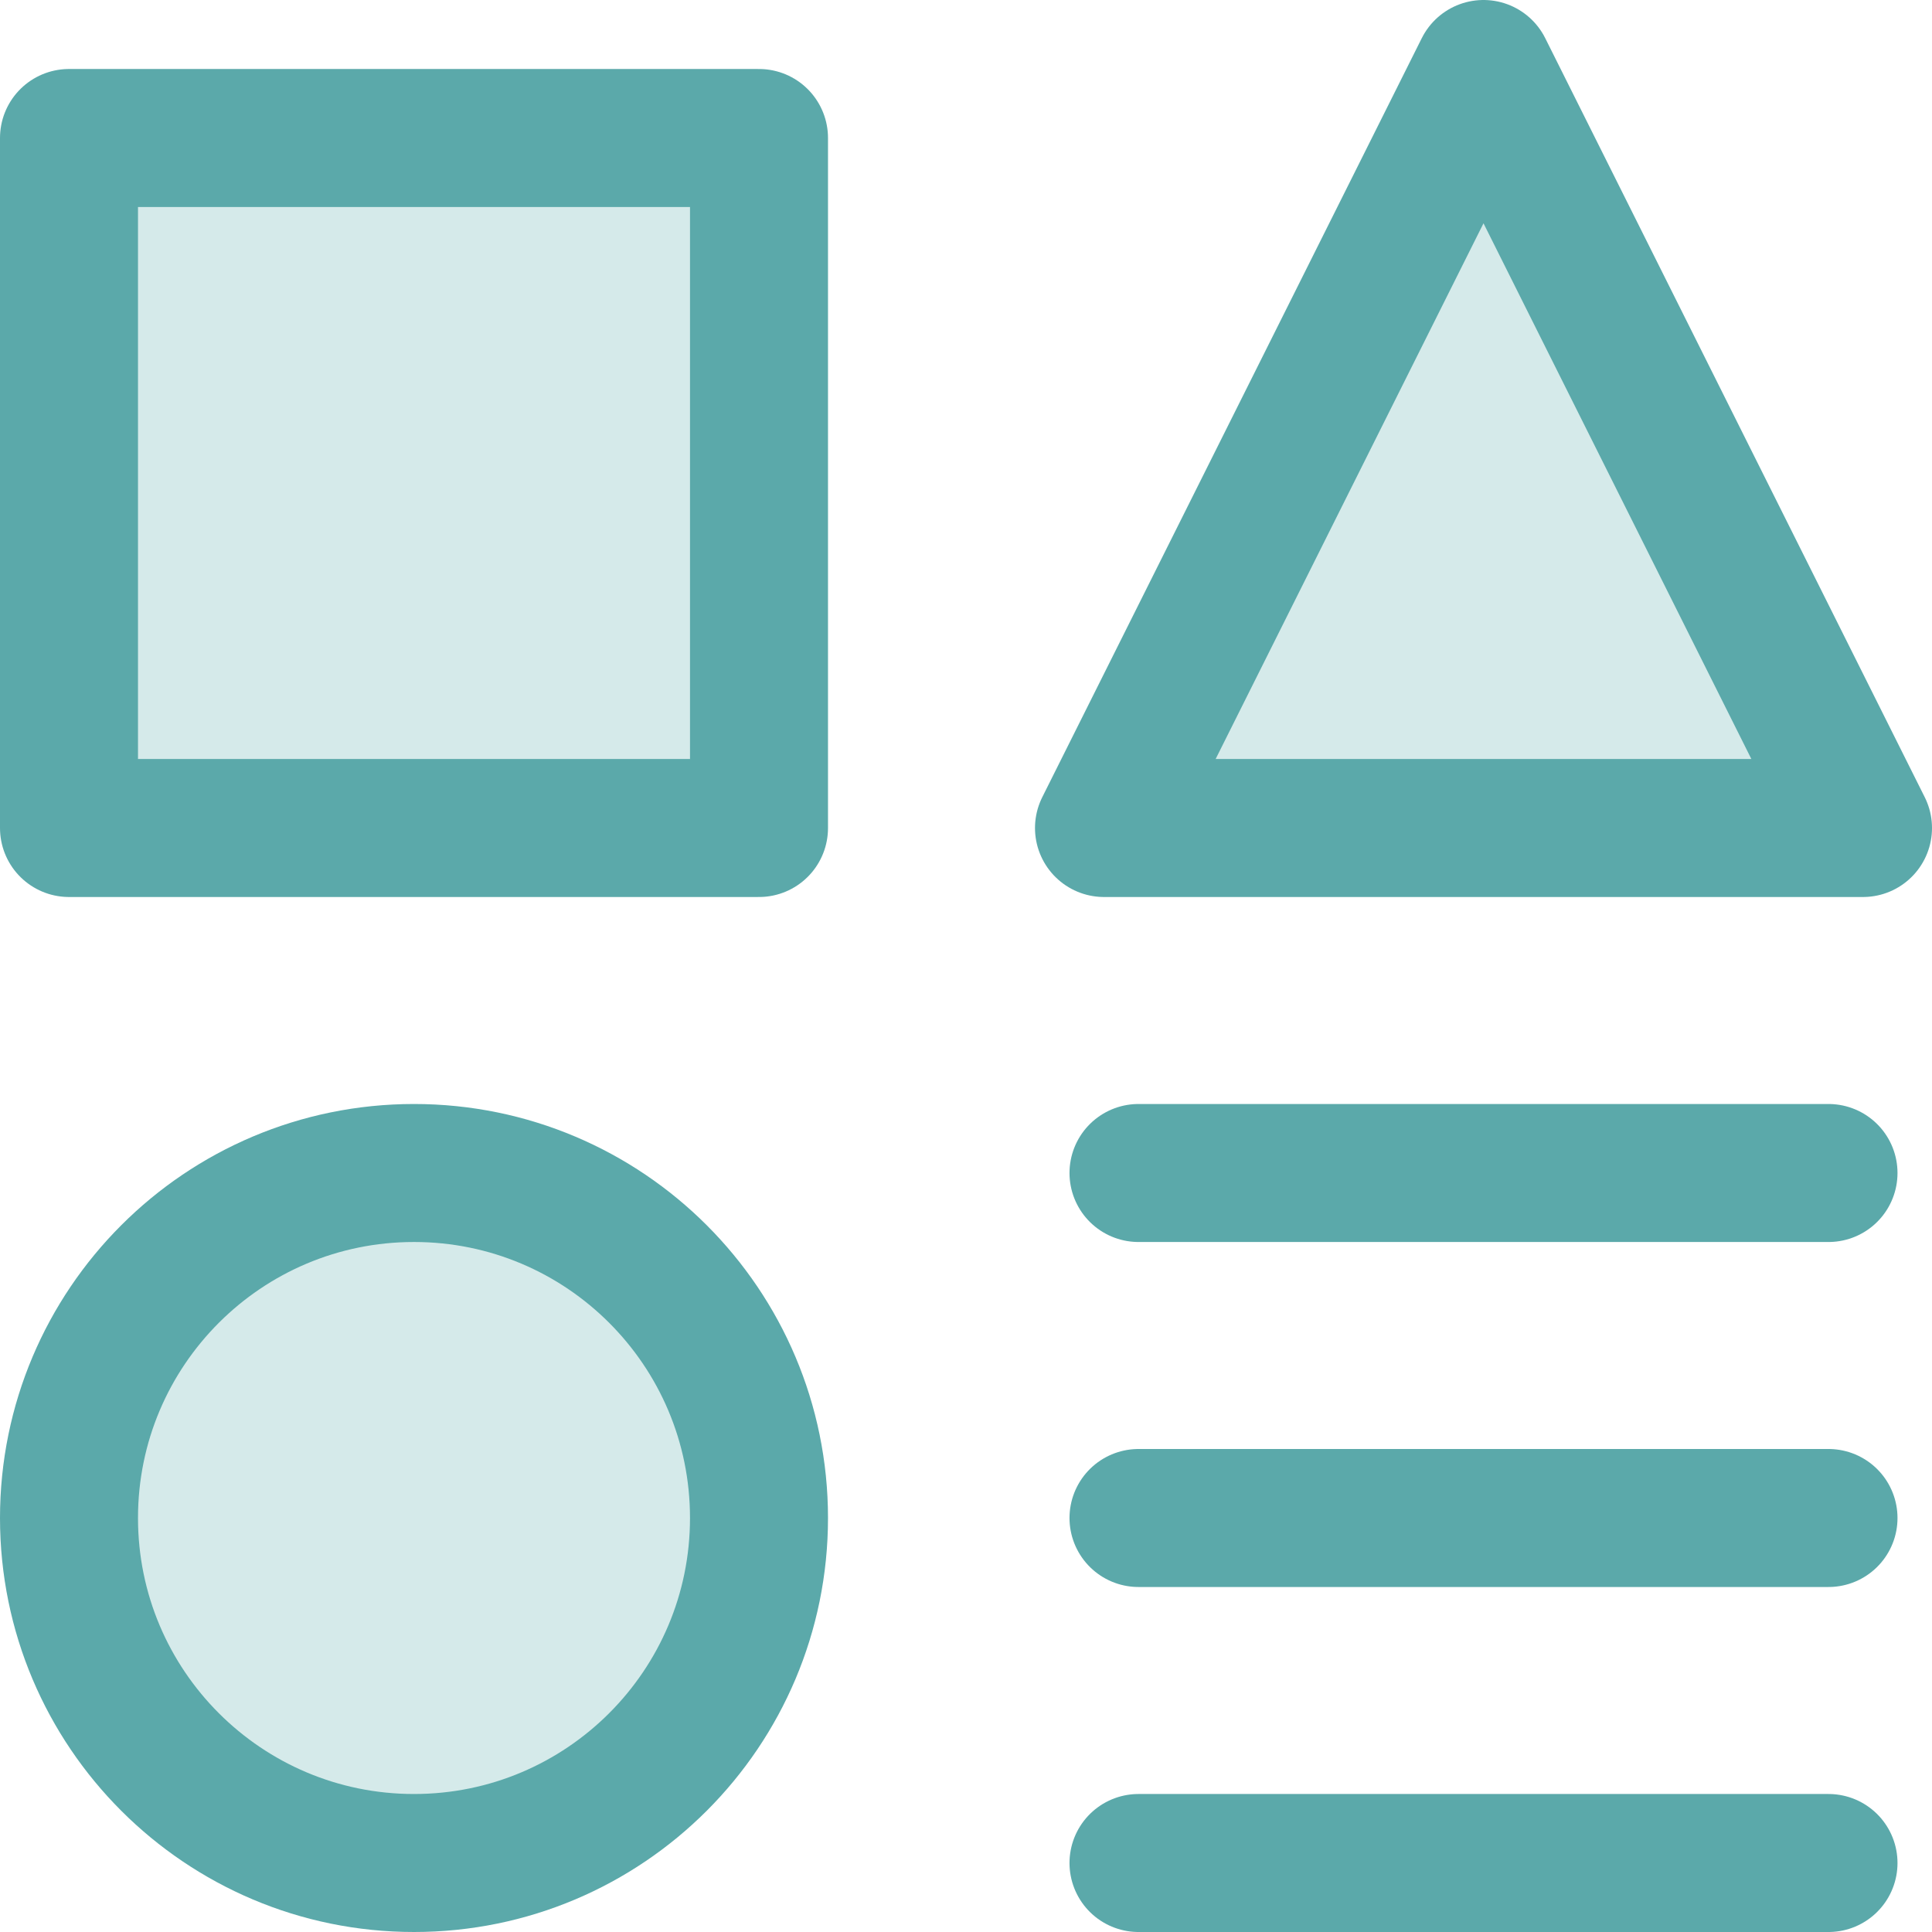
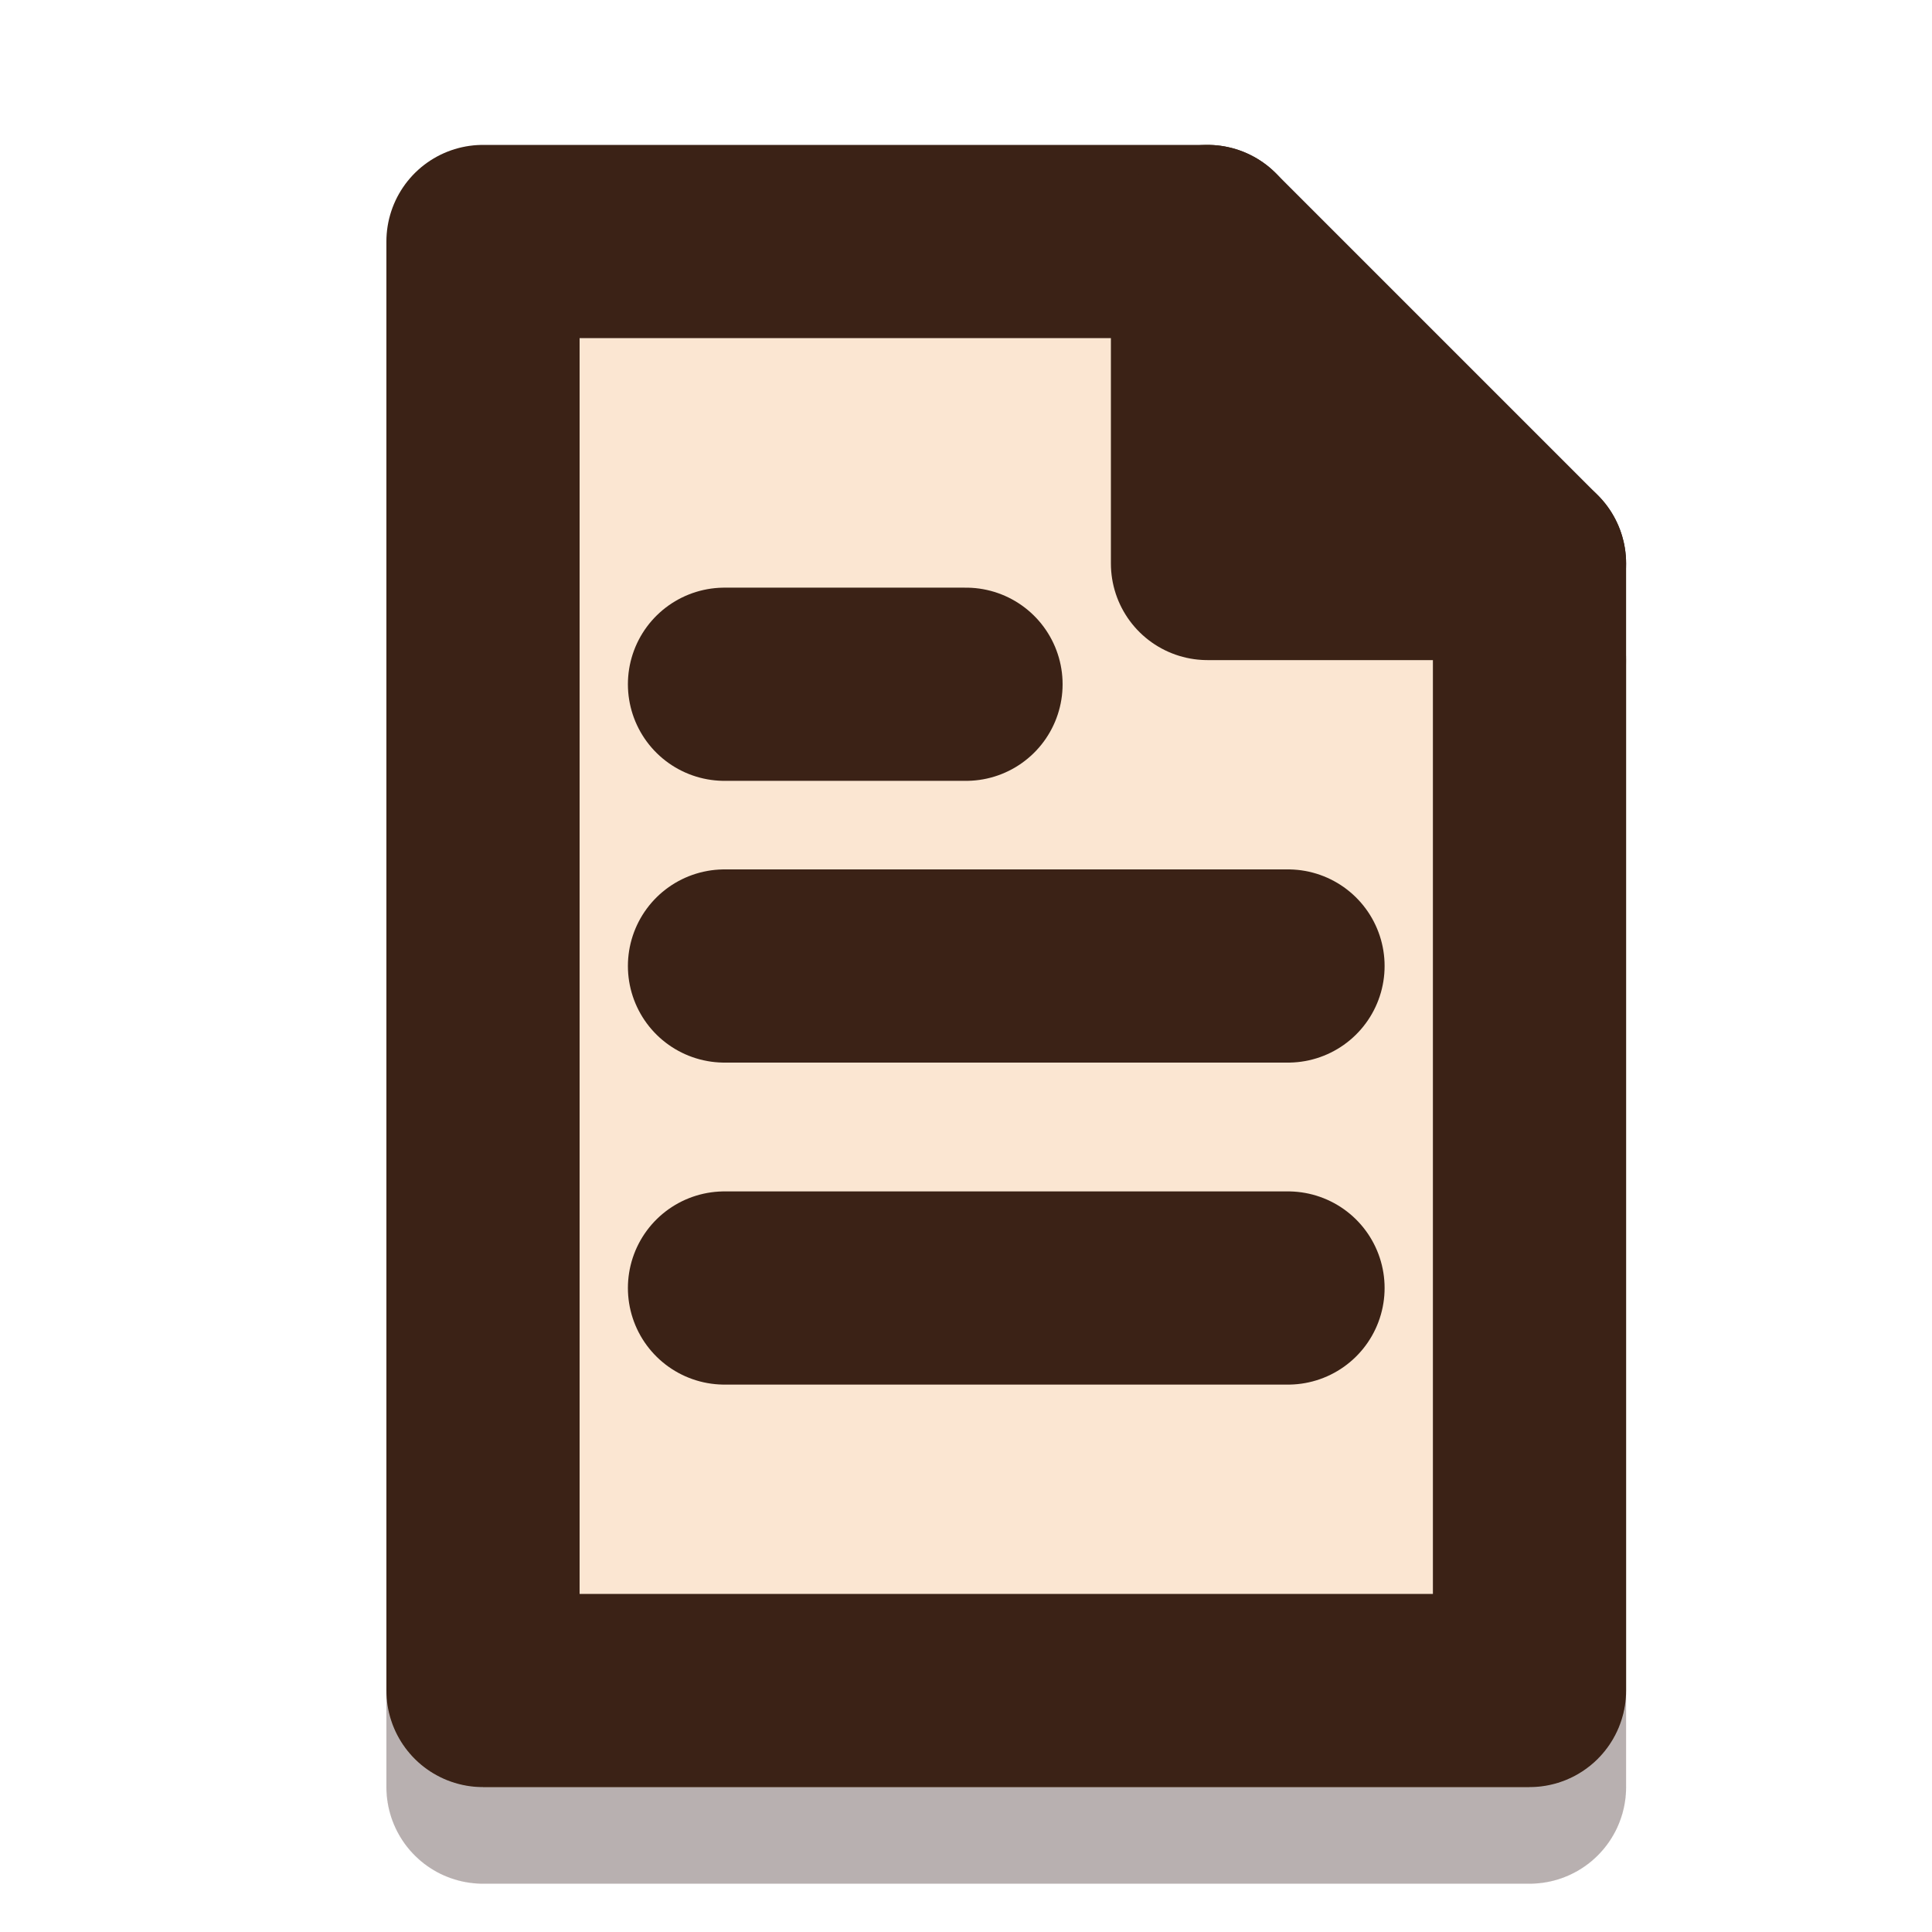
- <svg xmlns="http://www.w3.org/2000/svg" fill="none" viewBox="0 0 14 14" id="Page-Setting--Streamline-Core" height="14" width="14">
-   <g id="page-setting--page-setting-square-triangle-circle-line-combination-variation">
-     <path id="Vector" fill="#d5eaea" d="M5.5 1h-5v5h5V1Z" stroke-width="1" />
-     <path id="Vector_2" stroke="#5ba9aa" stroke-linecap="round" stroke-linejoin="round" d="M13.25 13.5h-5" stroke-width="1" />
-     <path id="Vector_3" stroke="#5ba9aa" stroke-linecap="round" stroke-linejoin="round" d="M8.25 8.5h5" stroke-width="1" />
-     <path id="Vector_4" stroke="#5ba9aa" stroke-linecap="round" stroke-linejoin="round" d="M8.25 11h5" stroke-width="1" />
-     <path id="Vector_5" fill="#d5eaea" d="M13.5 6H8L10.75 0.5 13.5 6Z" stroke-width="1" />
-     <path id="Vector_6" fill="#d5eaea" d="M3 13.5c1.381 0 2.5 -1.119 2.5 -2.5 0 -1.381 -1.119 -2.5 -2.5 -2.5S0.5 9.619 0.5 11c0 1.381 1.119 2.5 2.5 2.5Z" stroke-width="1" />
-     <path id="Vector_7" stroke="#5ba9aa" stroke-linecap="round" stroke-linejoin="round" d="M5.5 1h-5v5h5V1Z" stroke-width="1" />
-     <path id="Vector_8" stroke="#5ba9aa" stroke-linecap="round" stroke-linejoin="round" d="M13.5 6H8L10.75 0.5 13.5 6Z" stroke-width="1" />
-     <path id="Vector_9" stroke="#5ba9aa" stroke-linecap="round" stroke-linejoin="round" d="M3 13.5c1.381 0 2.5 -1.119 2.5 -2.5 0 -1.381 -1.119 -2.5 -2.5 -2.5S0.5 9.619 0.5 11c0 1.381 1.119 2.5 2.5 2.5Z" stroke-width="1" />
+ <svg xmlns="http://www.w3.org/2000/svg" viewBox="0 0 24 24" width="24" height="24" fill="none" stroke="#3a2418" stroke-width="2.4" stroke-linecap="round" stroke-linejoin="round">
+   <defs>
+     <filter id="s" x="-20%" y="-20%" width="140%" height="150%">
+       <feDropShadow dx="0" dy="1.2" stdDeviation="0" flood-color="#3a2418" flood-opacity=".35" />
+     </filter>
+   </defs>
+   <g filter="url(#s)">
+     <path d="M6 3h9l4 4v14H6z" fill="#fbe6d2" />
+     <path d="M15 3v4h4" fill="none" />
+     <path d="M9 12h7" fill="none" />
+     <path d="M9 16h7" fill="none" />
+     <path d="M9 8.5h3" fill="none" />
  </g>
</svg>
